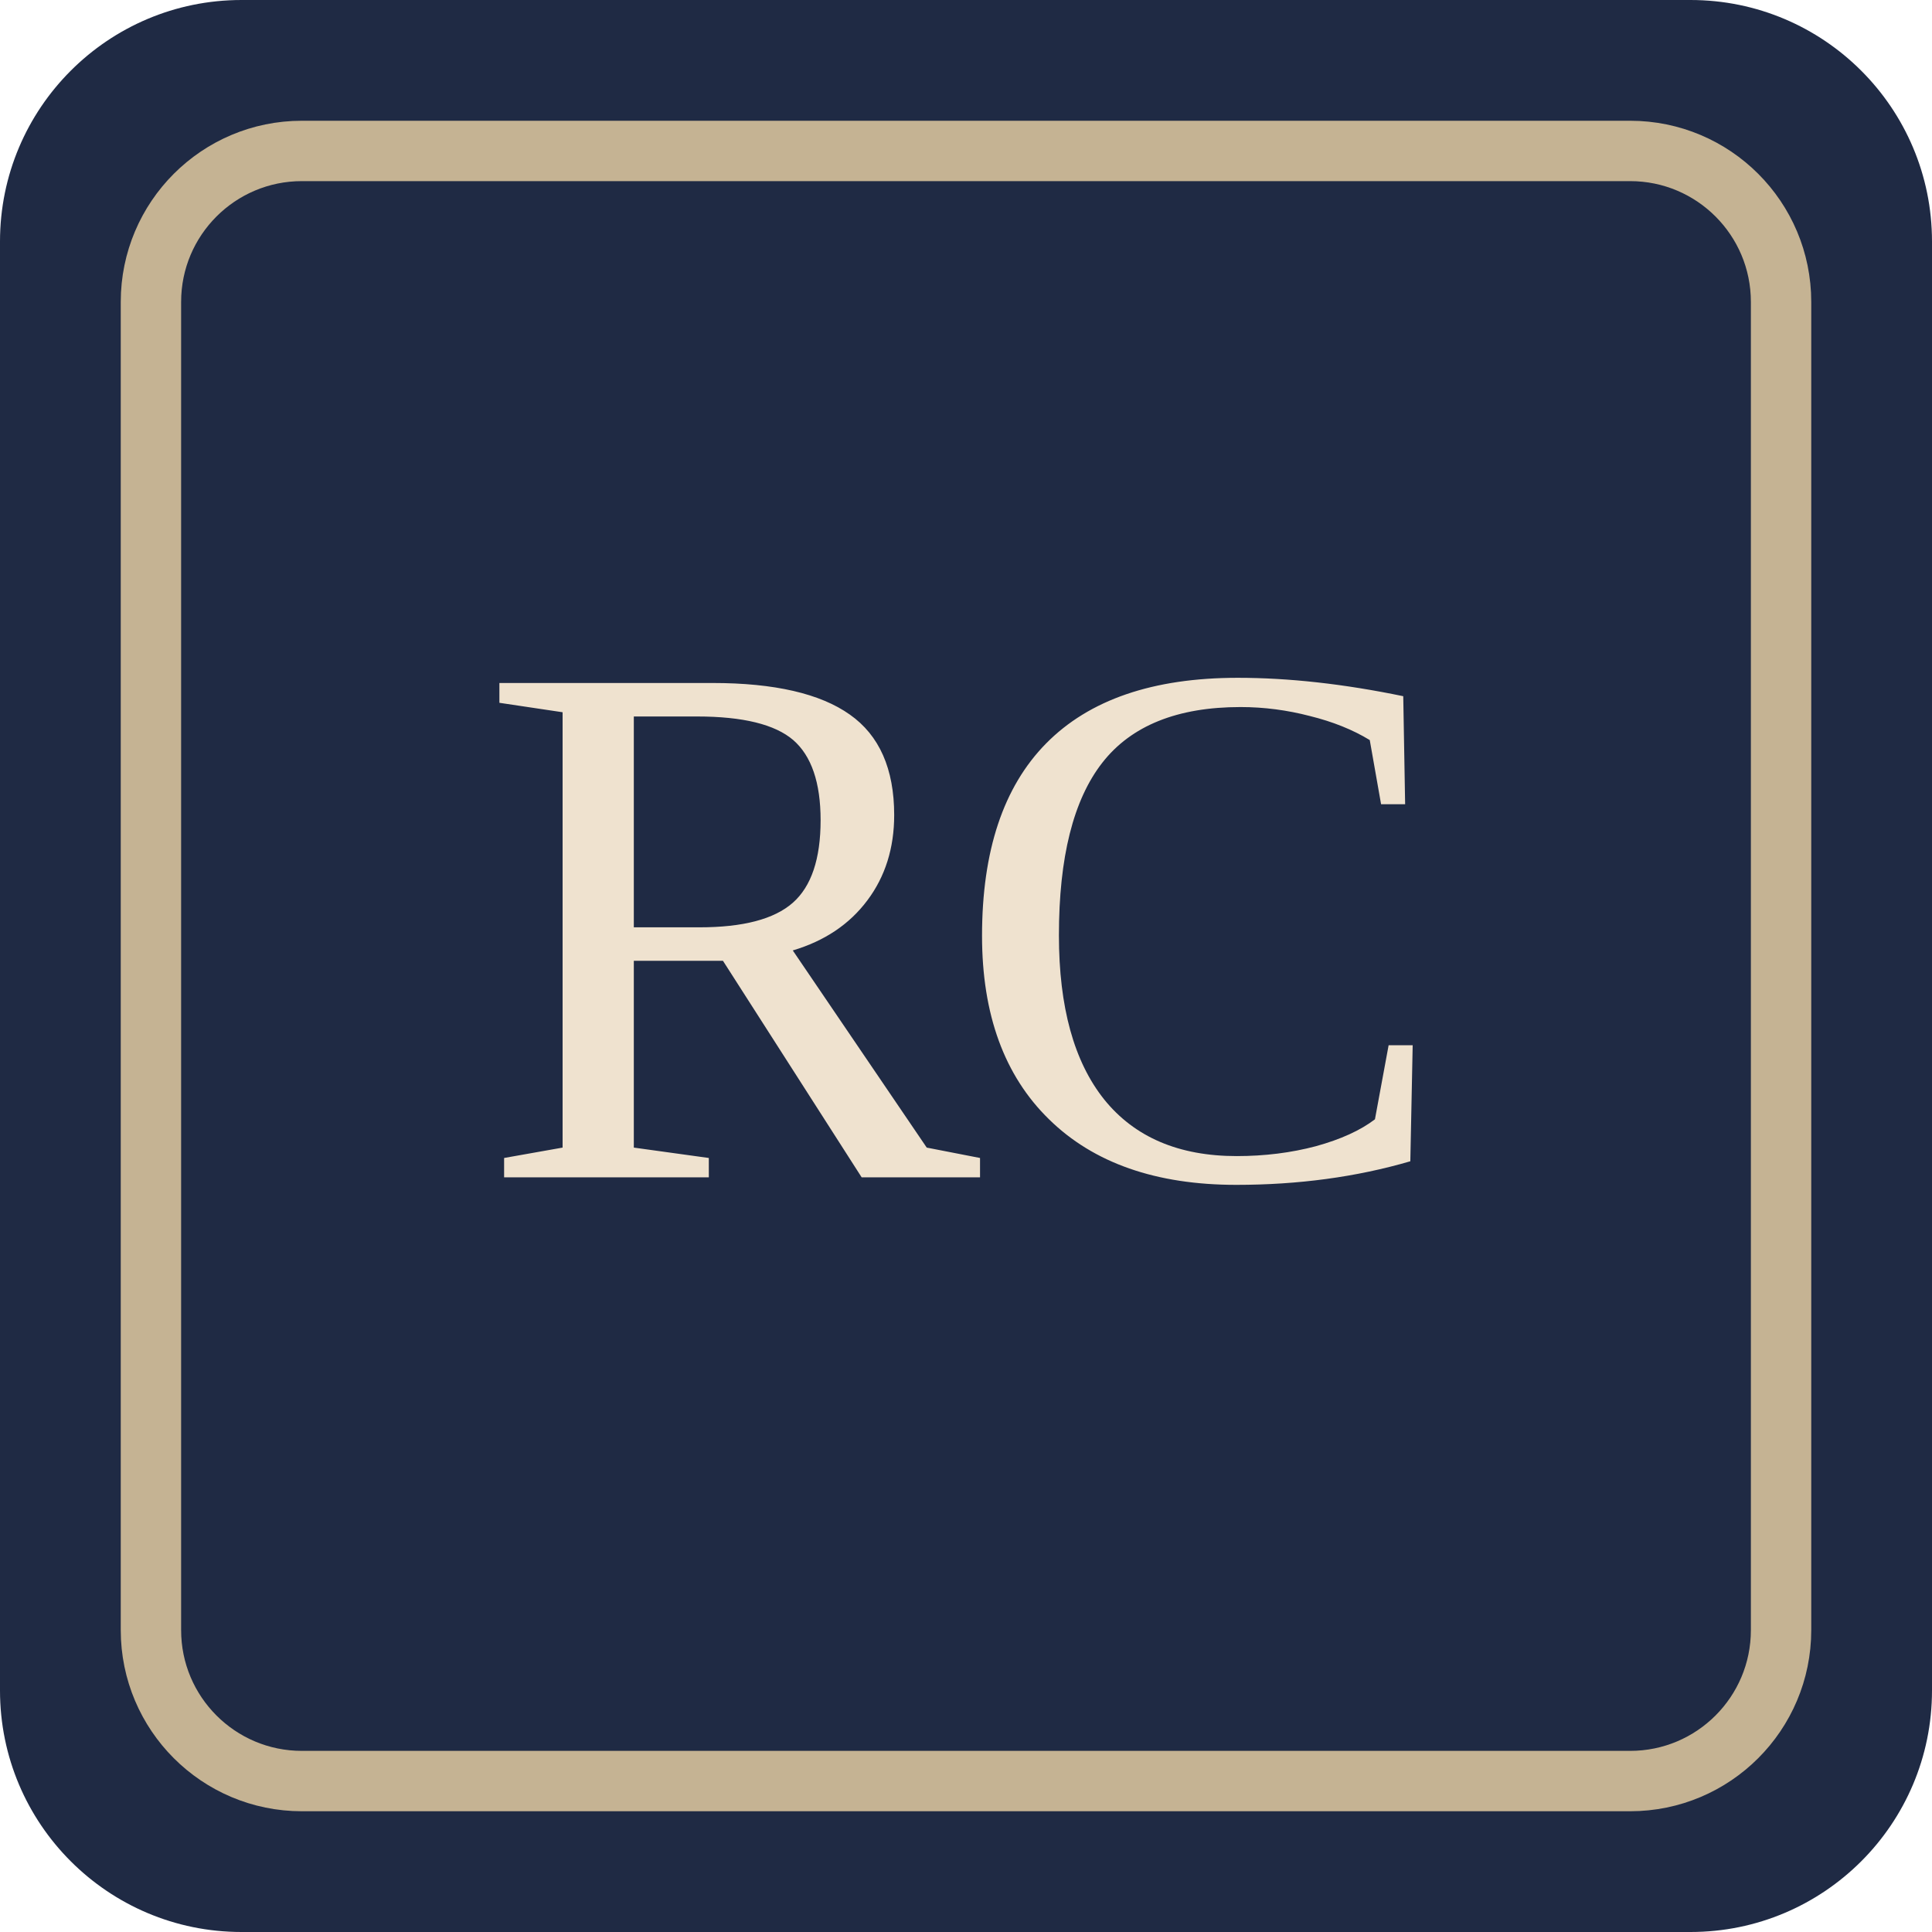
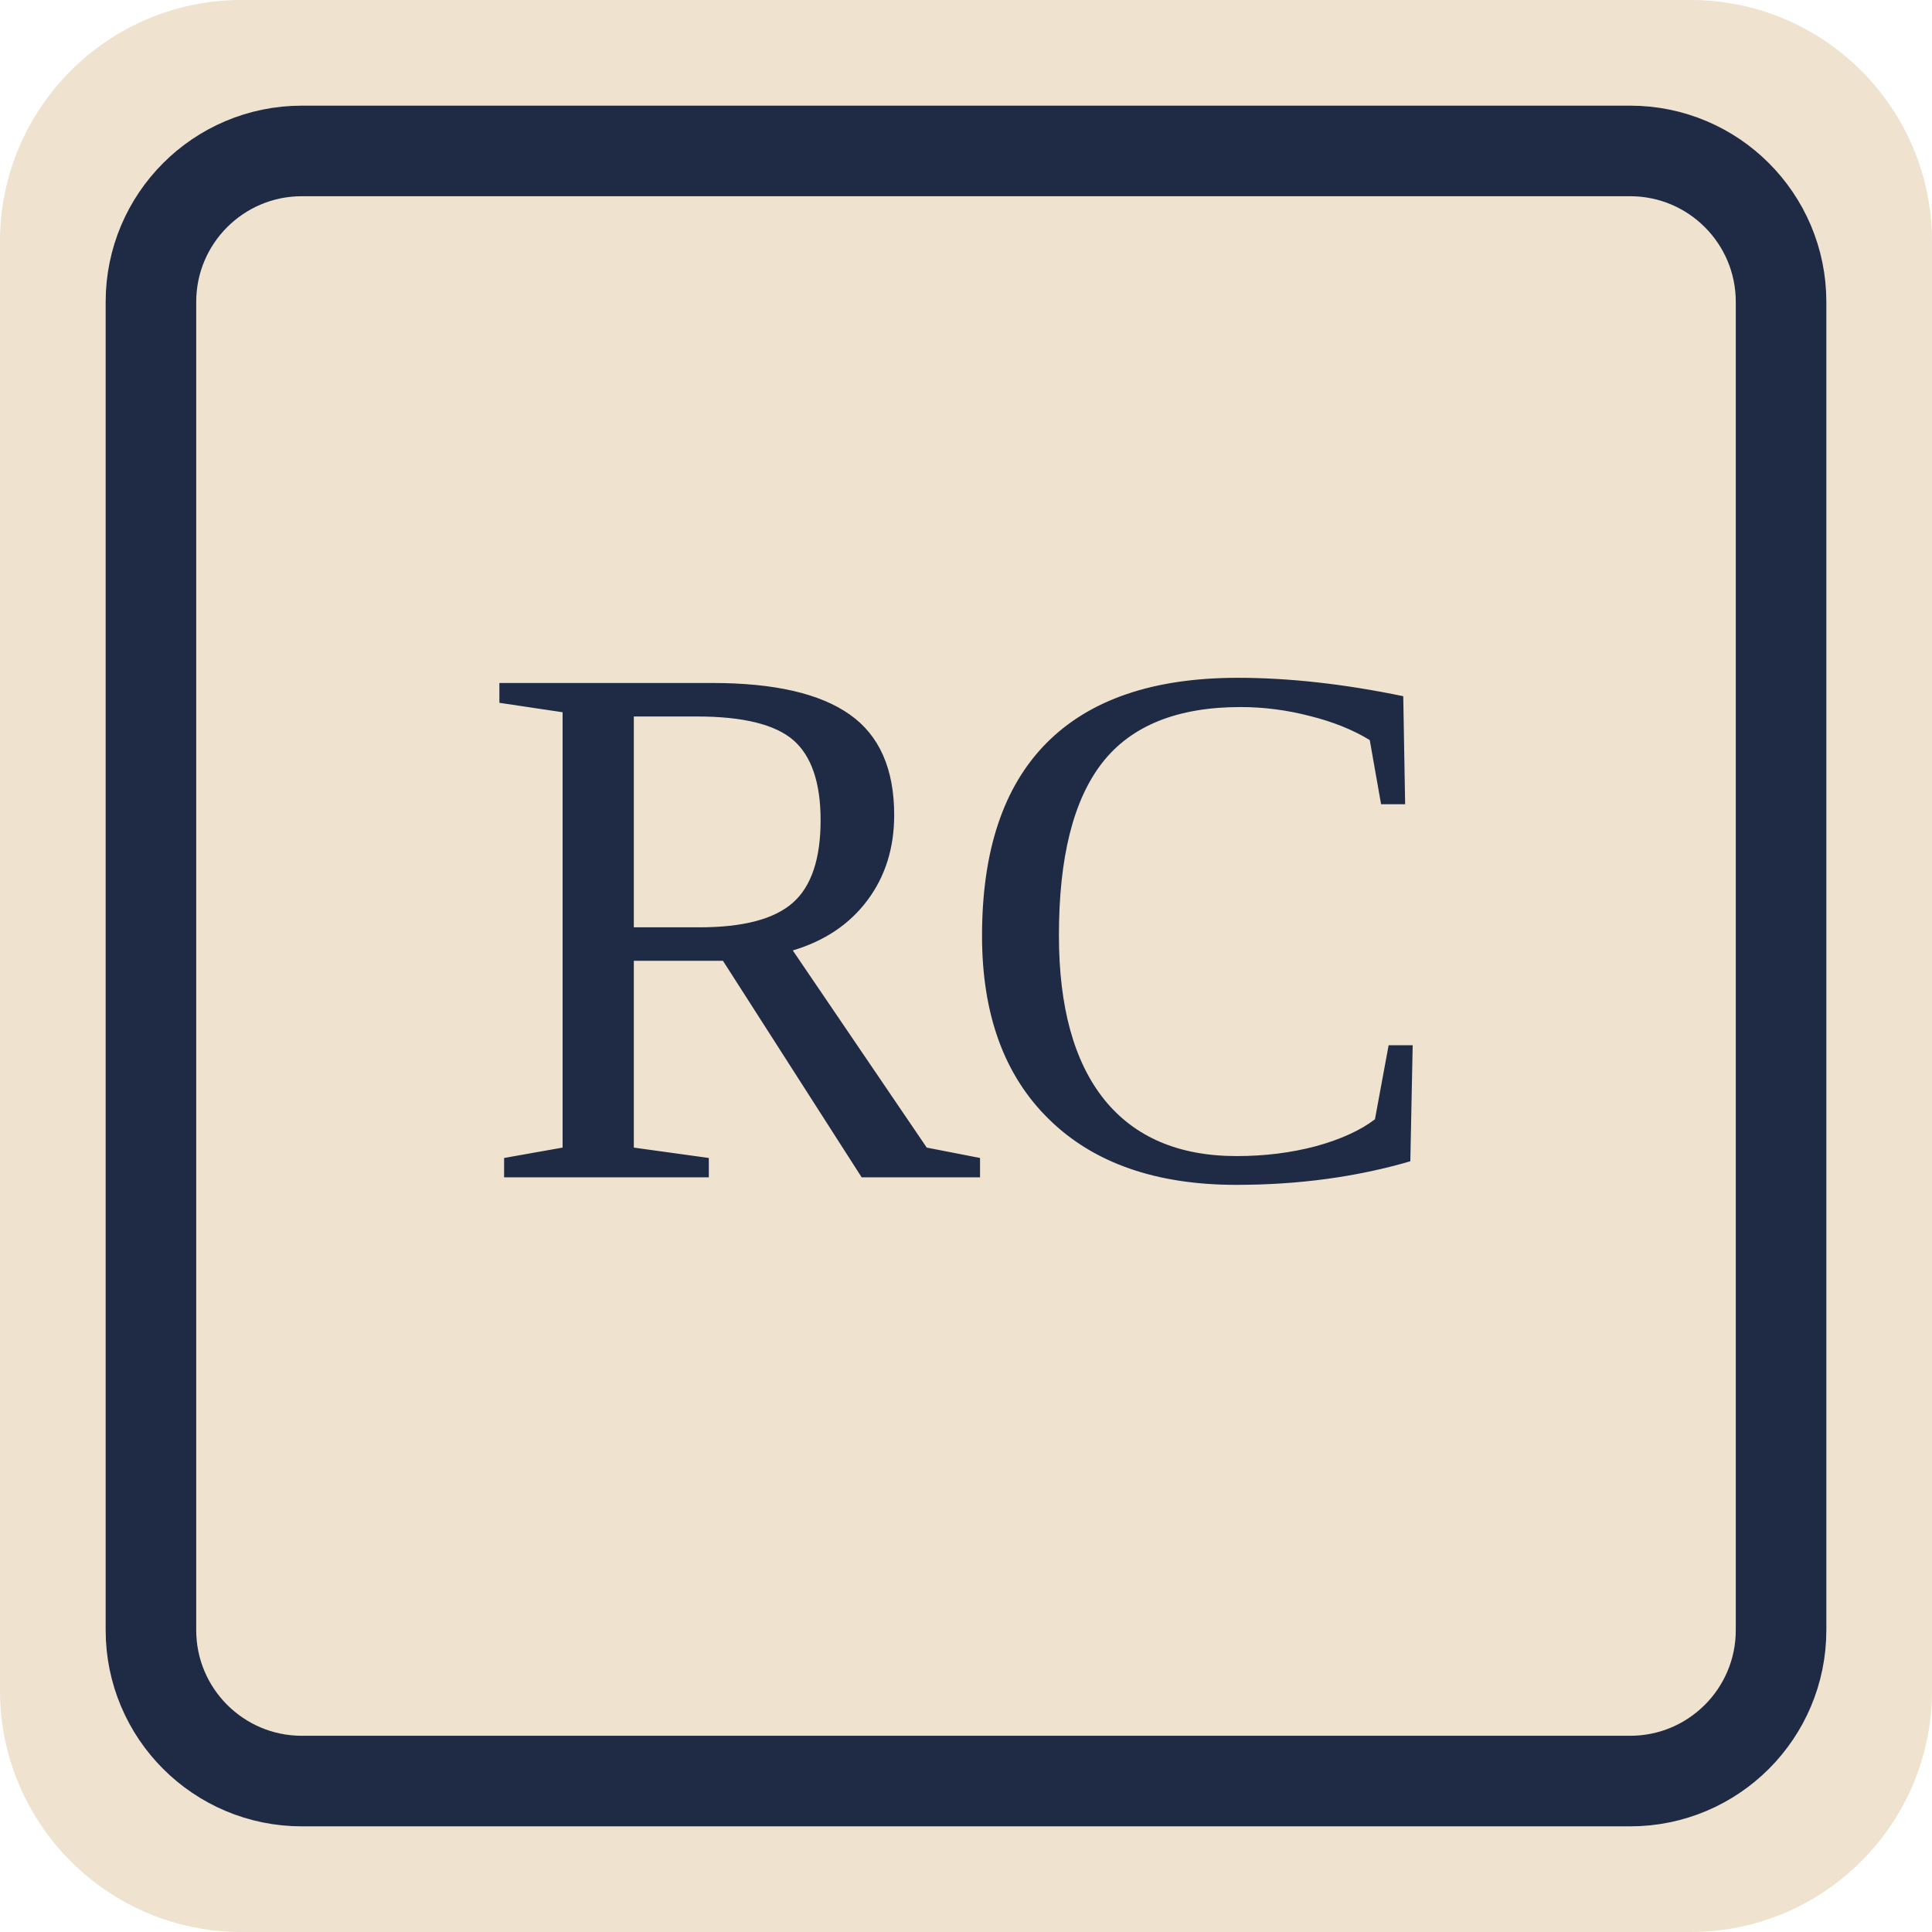
<svg xmlns="http://www.w3.org/2000/svg" viewBox="0 0 64 64" role="img" aria-label="RC">
-   <rect width="64" height="64" rx="8" fill="#1f2a44" />
-   <rect x="5" y="5" width="54" height="54" rx="5" fill="none" stroke="#c5b393" stroke-width="2" />
-   <text x="32" y="39" fill="#efe2cf" font-family="Georgia, 'Times New Roman', serif" font-size="25" font-weight="400" text-anchor="middle" letter-spacing="-1">RC</text>
+   <rect width="64" height="64" rx="8" fill="#efe2cf" />
+   <rect x="5" y="5" width="54" height="54" rx="5" fill="none" stroke="#1f2a44" stroke-width="3" />
+   <text x="32" y="39" fill="#1f2a44" font-family="Georgia, 'Times New Roman', serif" font-size="25" font-weight="400" text-anchor="middle" letter-spacing="-1">RC</text>
</svg>
